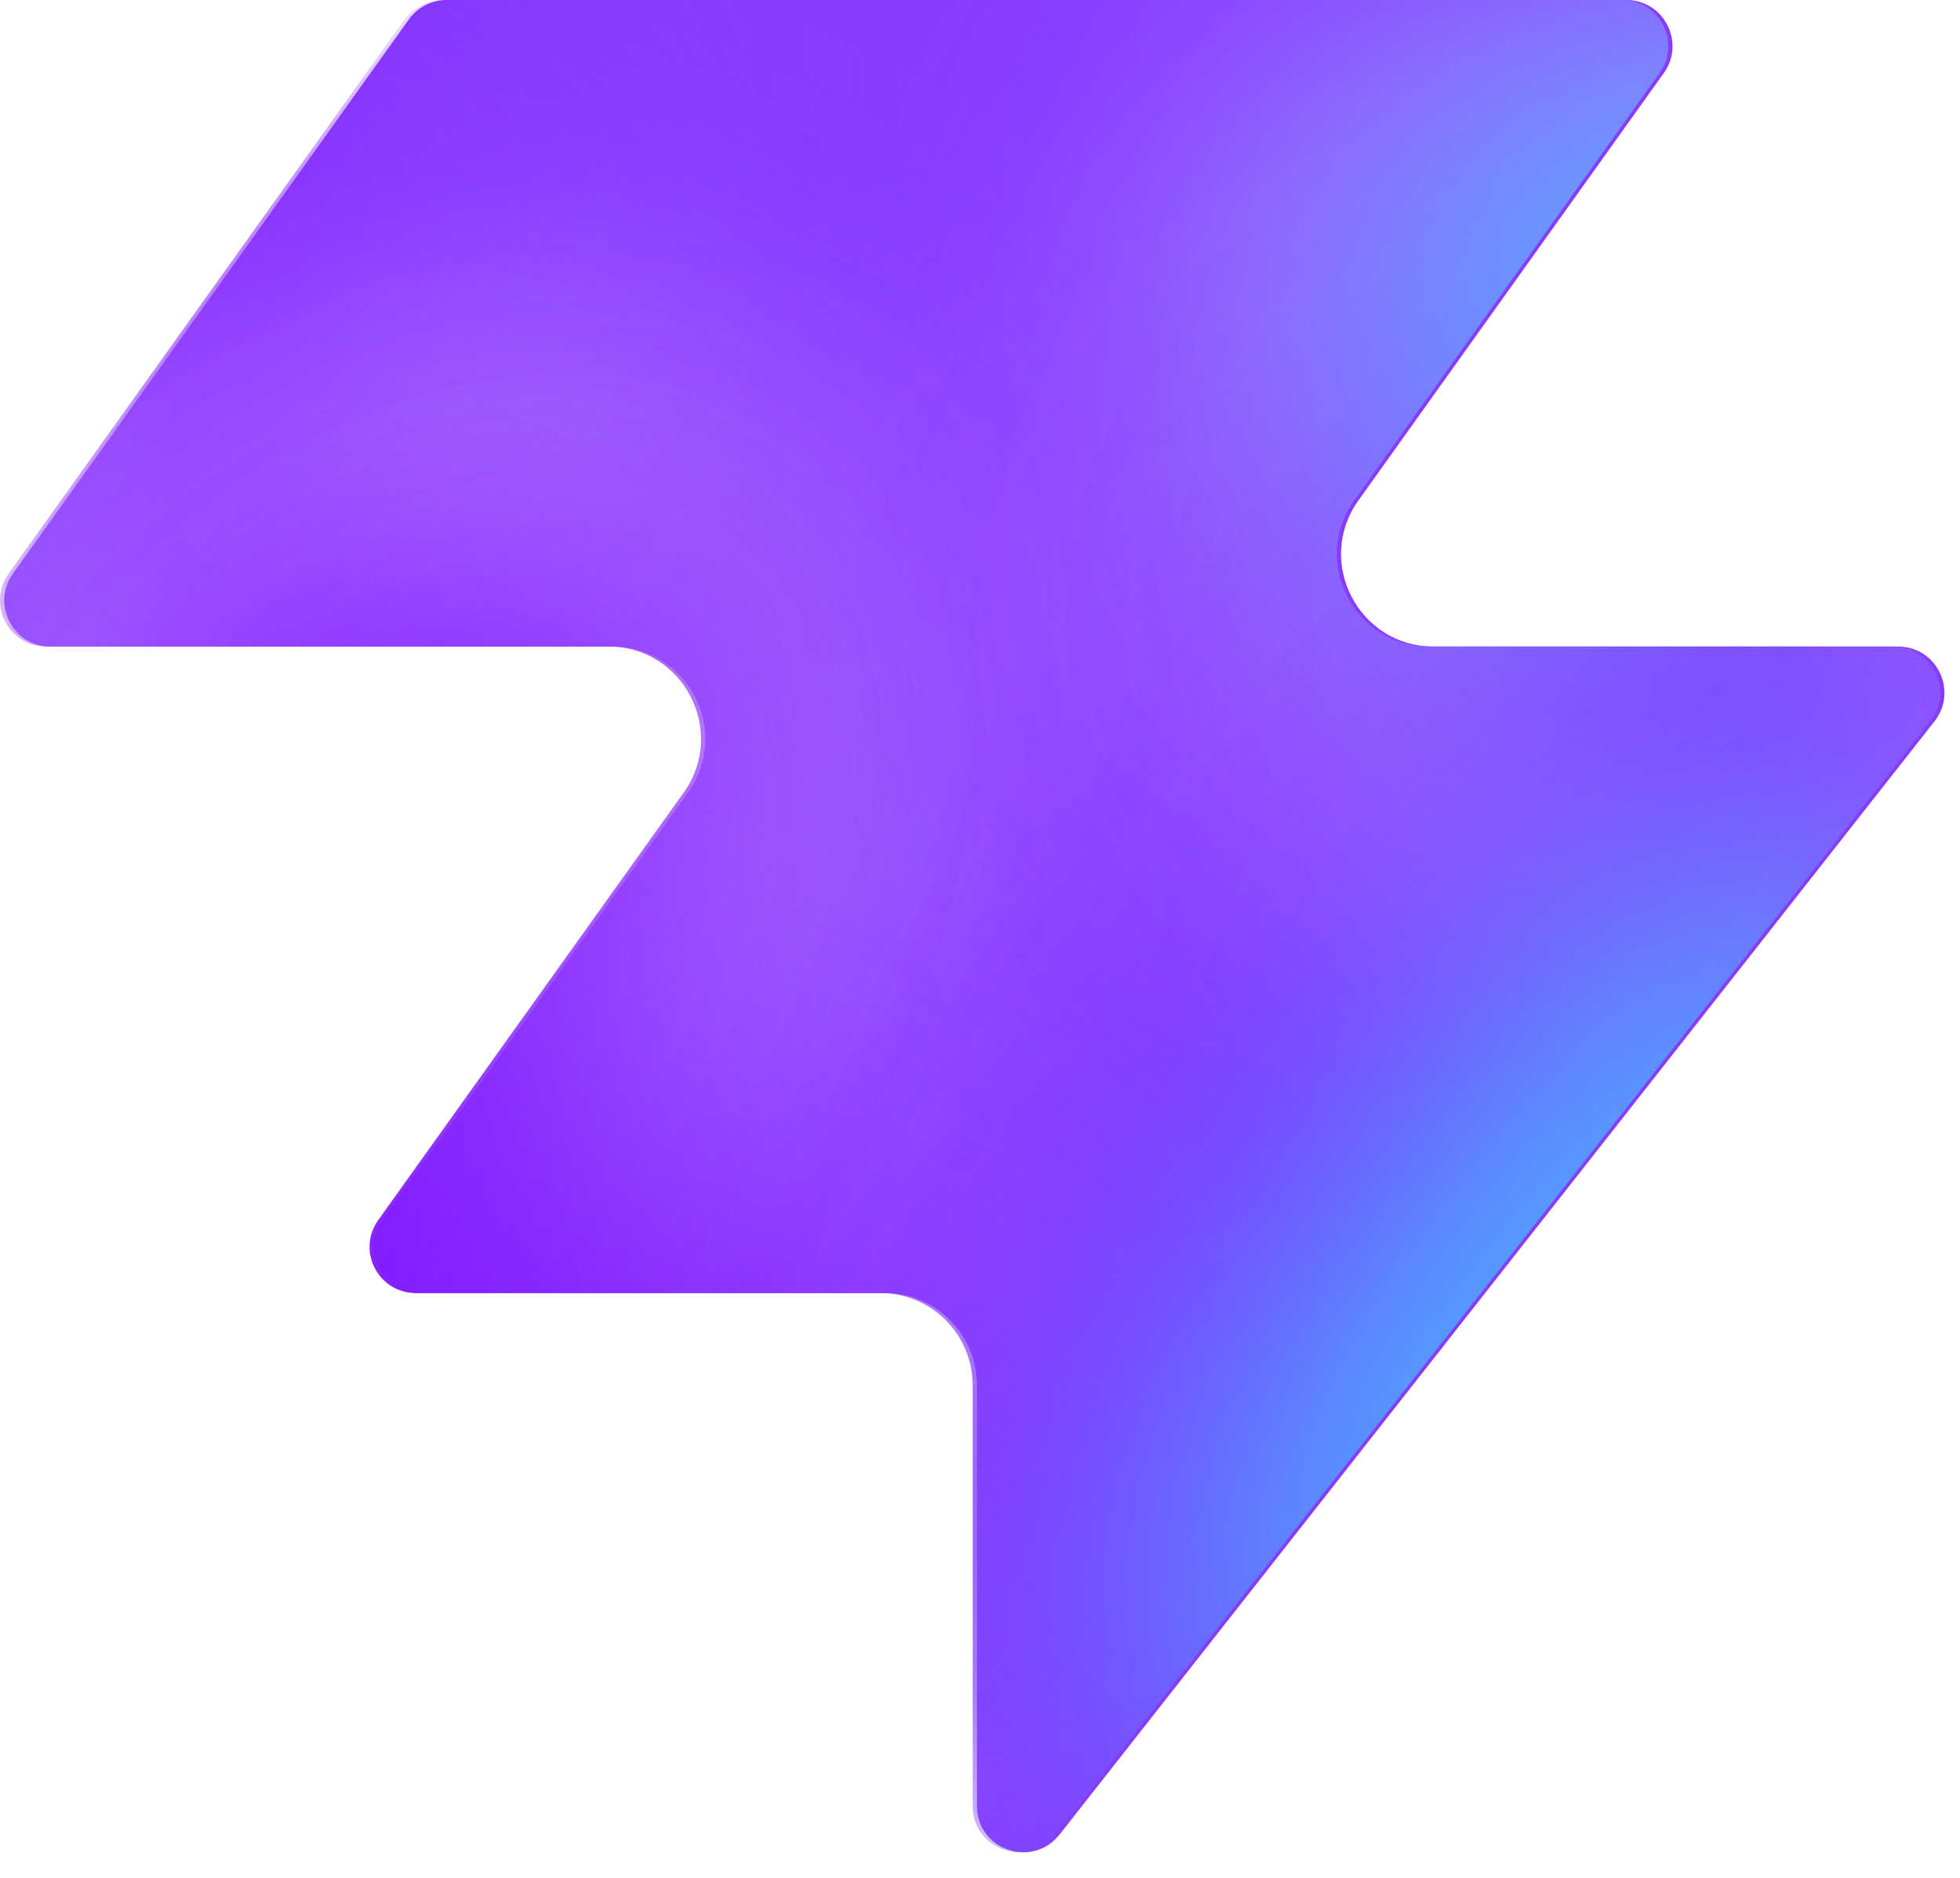
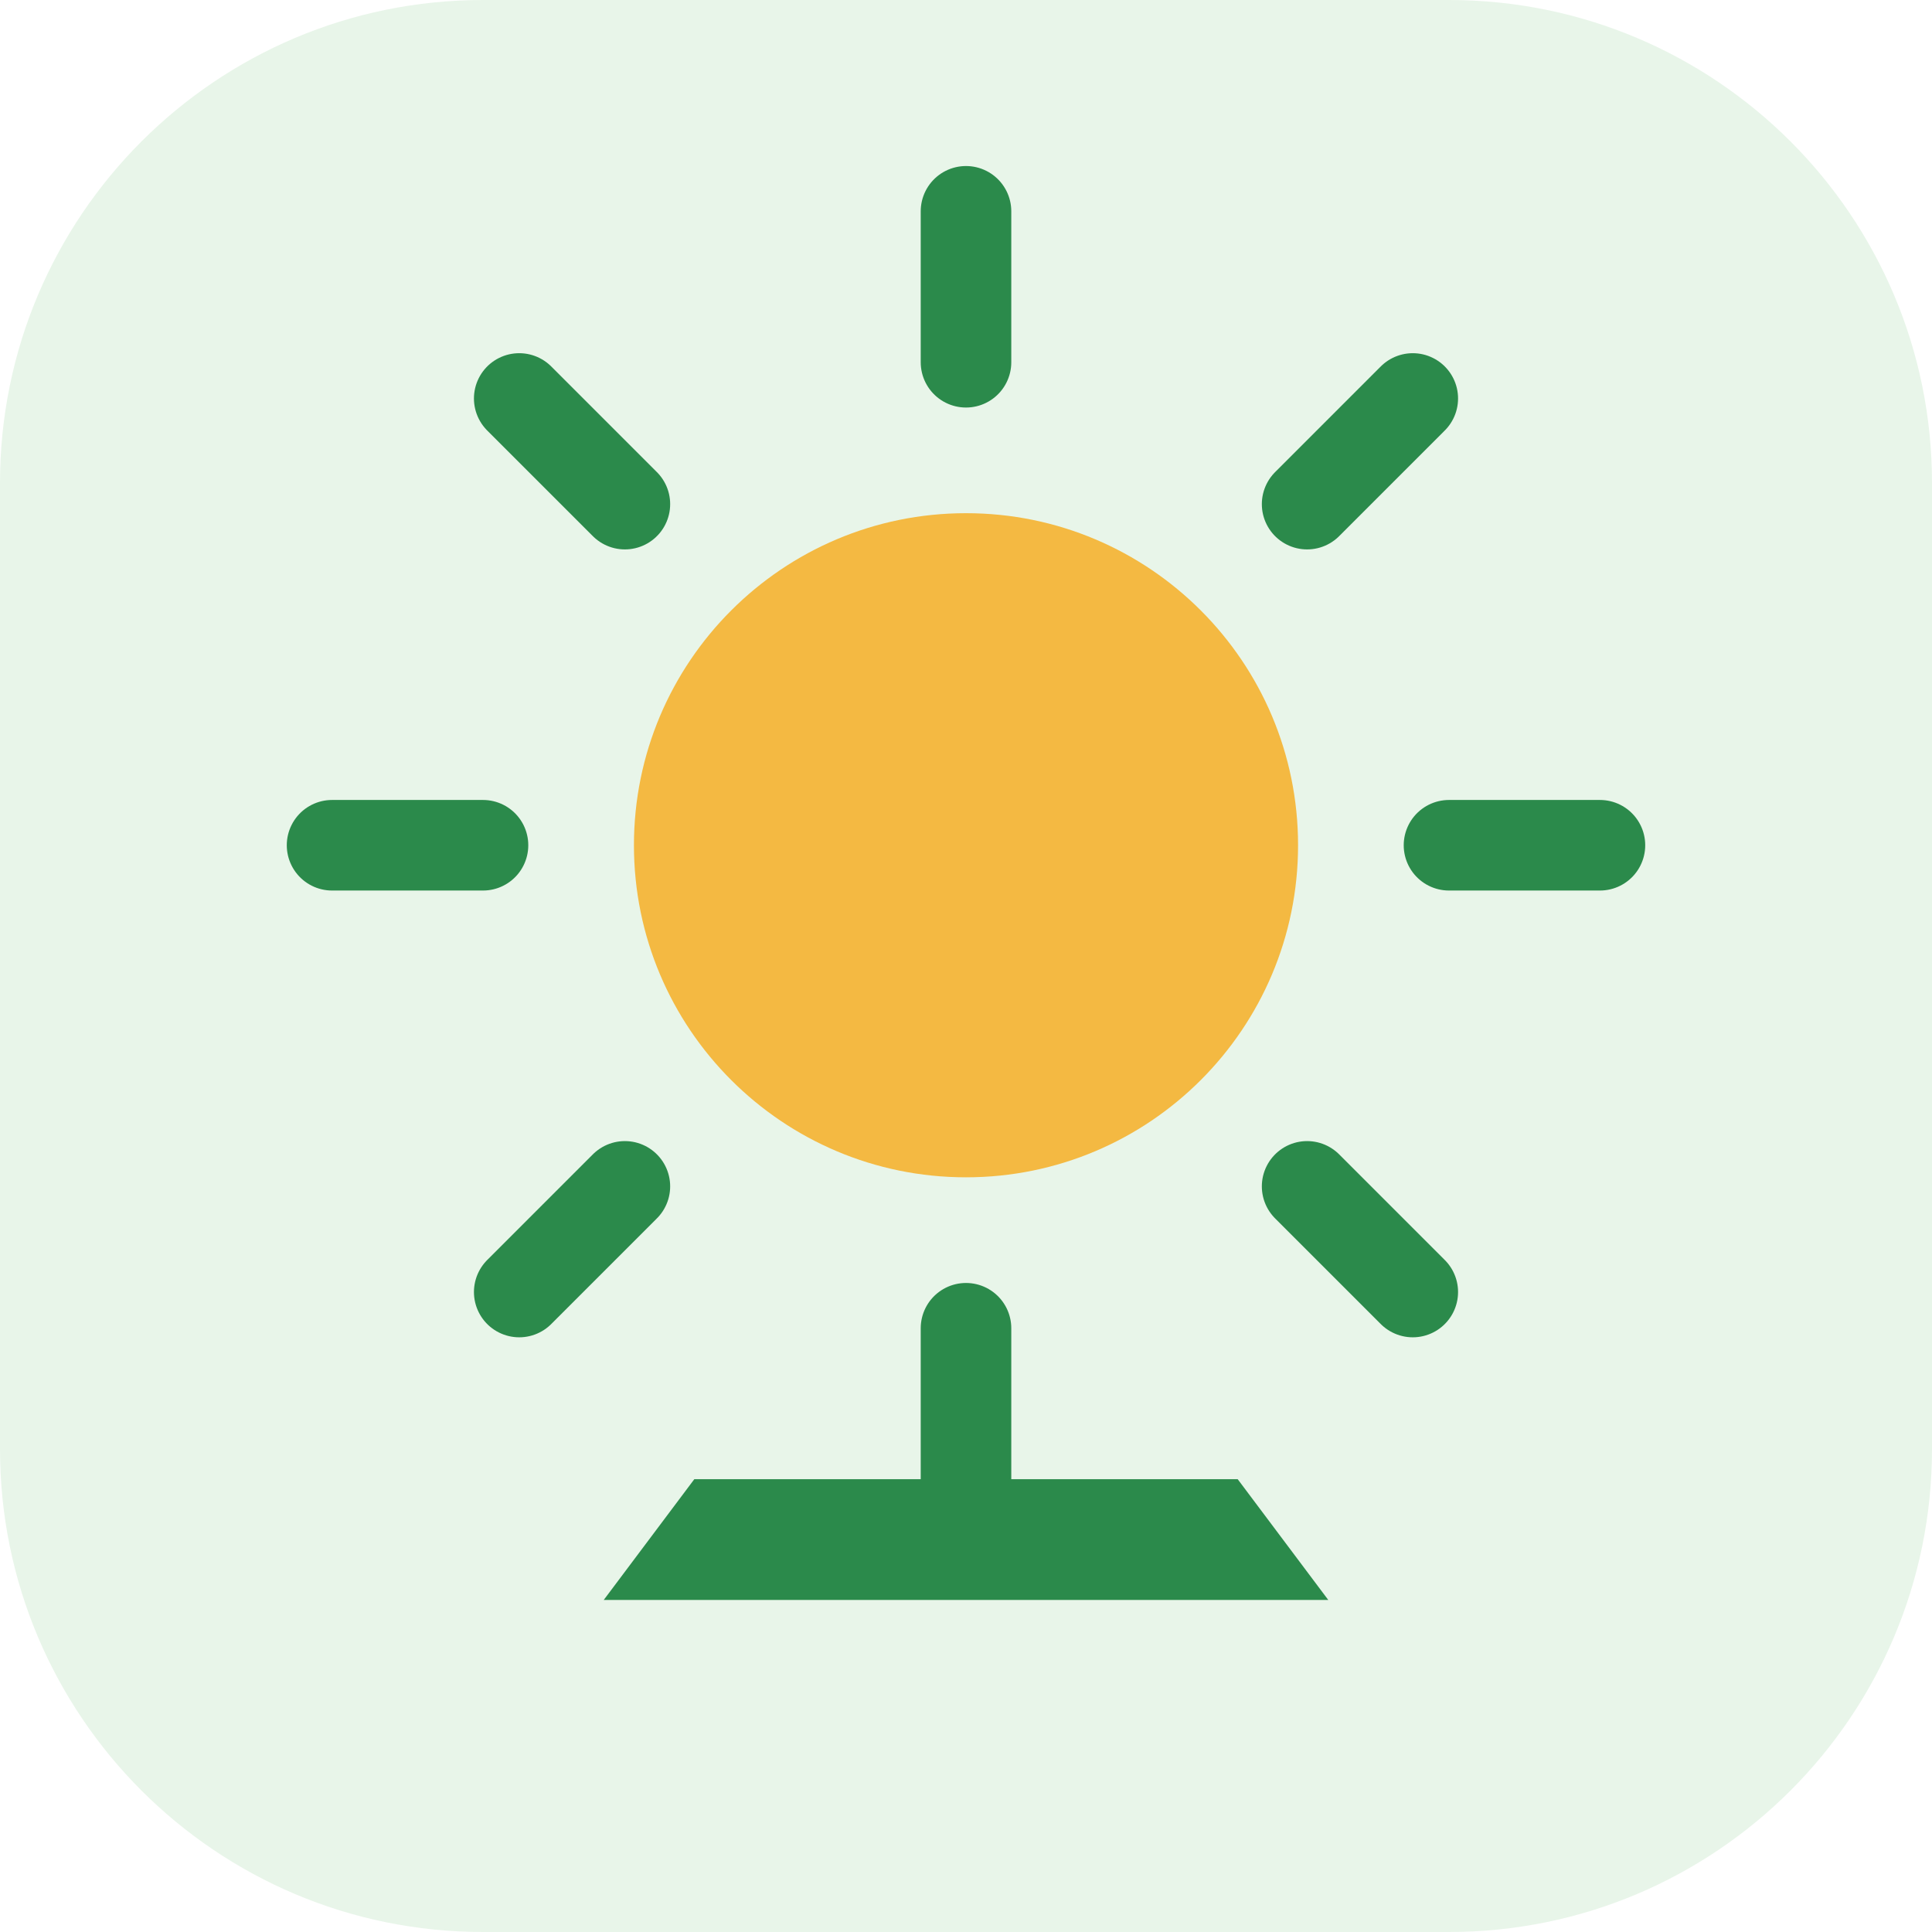
- <svg xmlns="http://www.w3.org/2000/svg" width="48" height="46" fill="none" viewBox="0 0 48 46">
-   <path fill="#863bff" d="M25.946 44.938c-.664.845-2.021.375-2.021-.698V33.937a2.26 2.26 0 0 0-2.262-2.262H10.287c-.92 0-1.456-1.04-.92-1.788l7.48-10.471c1.07-1.497 0-3.578-1.842-3.578H1.237c-.92 0-1.456-1.04-.92-1.788L10.013.474c.214-.297.556-.474.92-.474h28.894c.92 0 1.456 1.04.92 1.788l-7.48 10.471c-1.07 1.498 0 3.579 1.842 3.579h11.377c.943 0 1.473 1.088.89 1.83L25.947 44.94z" style="fill:#863bff;fill:color(display-p3 .525 .23 1);fill-opacity:1" />
-   <mask id="a" width="48" height="46" x="0" y="0" maskUnits="userSpaceOnUse" style="mask-type:alpha">
-     <path fill="#000" d="M25.842 44.938c-.664.844-2.021.375-2.021-.698V33.937a2.26 2.26 0 0 0-2.262-2.262H10.183c-.92 0-1.456-1.04-.92-1.788l7.48-10.471c1.07-1.498 0-3.579-1.842-3.579H1.133c-.92 0-1.456-1.04-.92-1.787L9.91.473c.214-.297.556-.474.92-.474h28.894c.92 0 1.456 1.04.92 1.788l-7.48 10.471c-1.07 1.498 0 3.578 1.842 3.578h11.377c.943 0 1.473 1.088.89 1.832L25.843 44.94z" style="fill:#000;fill-opacity:1" />
-   </mask>
-   <g mask="url(#a)">
-     <g filter="url(#b)">
-       <ellipse cx="5.508" cy="14.704" fill="#ede6ff" rx="5.508" ry="14.704" style="fill:#ede6ff;fill:color(display-p3 .927 .903 1);fill-opacity:1" transform="matrix(.00324 1 1 -.00324 -4.47 31.516)" />
-     </g>
-     <g filter="url(#c)">
-       <ellipse cx="10.399" cy="29.851" fill="#ede6ff" rx="10.399" ry="29.851" style="fill:#ede6ff;fill:color(display-p3 .927 .903 1);fill-opacity:1" transform="matrix(.00324 1 1 -.00324 -39.328 7.883)" />
-     </g>
-     <g filter="url(#d)">
-       <ellipse cx="5.508" cy="30.487" fill="#7e14ff" rx="5.508" ry="30.487" style="fill:#7e14ff;fill:color(display-p3 .492 .077 1);fill-opacity:1" transform="rotate(89.814 -25.913 -14.639)scale(1 -1)" />
-     </g>
-     <g filter="url(#e)">
-       <ellipse cx="5.508" cy="30.599" fill="#7e14ff" rx="5.508" ry="30.599" style="fill:#7e14ff;fill:color(display-p3 .492 .077 1);fill-opacity:1" transform="rotate(89.814 -32.644 -3.334)scale(1 -1)" />
-     </g>
-     <g filter="url(#f)">
-       <ellipse cx="5.508" cy="30.599" fill="#7e14ff" rx="5.508" ry="30.599" style="fill:#7e14ff;fill:color(display-p3 .492 .077 1);fill-opacity:1" transform="matrix(.00324 1 1 -.00324 -34.34 30.47)" />
-     </g>
-     <g filter="url(#g)">
-       <ellipse cx="14.072" cy="22.078" fill="#ede6ff" rx="14.072" ry="22.078" style="fill:#ede6ff;fill:color(display-p3 .927 .903 1);fill-opacity:1" transform="rotate(93.35 24.506 48.493)scale(-1 1)" />
-     </g>
-     <g filter="url(#h)">
-       <ellipse cx="3.47" cy="21.501" fill="#7e14ff" rx="3.47" ry="21.501" style="fill:#7e14ff;fill:color(display-p3 .492 .077 1);fill-opacity:1" transform="rotate(89.009 28.708 47.59)scale(-1 1)" />
-     </g>
-     <g filter="url(#i)">
-       <ellipse cx="3.47" cy="21.501" fill="#7e14ff" rx="3.47" ry="21.501" style="fill:#7e14ff;fill:color(display-p3 .492 .077 1);fill-opacity:1" transform="rotate(89.009 28.708 47.59)scale(-1 1)" />
-     </g>
-     <g filter="url(#j)">
-       <ellipse cx=".387" cy="8.972" fill="#7e14ff" rx="4.407" ry="29.108" style="fill:#7e14ff;fill:color(display-p3 .492 .077 1);fill-opacity:1" transform="rotate(39.51 .387 8.972)" />
-     </g>
-     <g filter="url(#k)">
-       <ellipse cx="47.523" cy="-6.092" fill="#7e14ff" rx="4.407" ry="29.108" style="fill:#7e14ff;fill:color(display-p3 .492 .077 1);fill-opacity:1" transform="rotate(37.892 47.523 -6.092)" />
-     </g>
-     <g filter="url(#l)">
-       <ellipse cx="41.412" cy="6.333" fill="#47bfff" rx="5.971" ry="9.665" style="fill:#47bfff;fill:color(display-p3 .28 .748 1);fill-opacity:1" transform="rotate(37.892 41.412 6.333)" />
-     </g>
-     <g filter="url(#m)">
-       <ellipse cx="-1.879" cy="38.332" fill="#7e14ff" rx="4.407" ry="29.108" style="fill:#7e14ff;fill:color(display-p3 .492 .077 1);fill-opacity:1" transform="rotate(37.892 -1.88 38.332)" />
-     </g>
-     <g filter="url(#n)">
-       <ellipse cx="-1.879" cy="38.332" fill="#7e14ff" rx="4.407" ry="29.108" style="fill:#7e14ff;fill:color(display-p3 .492 .077 1);fill-opacity:1" transform="rotate(37.892 -1.88 38.332)" />
-     </g>
-     <g filter="url(#o)">
-       <ellipse cx="35.651" cy="29.907" fill="#7e14ff" rx="4.407" ry="29.108" style="fill:#7e14ff;fill:color(display-p3 .492 .077 1);fill-opacity:1" transform="rotate(37.892 35.651 29.907)" />
-     </g>
-     <g filter="url(#p)">
-       <ellipse cx="38.418" cy="32.4" fill="#47bfff" rx="5.971" ry="15.297" style="fill:#47bfff;fill:color(display-p3 .28 .748 1);fill-opacity:1" transform="rotate(37.892 38.418 32.4)" />
-     </g>
+ <svg xmlns="http://www.w3.org/2000/svg" viewBox="0 0 64 64">
+   <rect width="64" height="64" rx="16" fill="#e8f5e9" />
+   <circle cx="32" cy="28" r="11" fill="#f4b942" />
+   <g stroke="#2b8a4b" stroke-width="3" stroke-linecap="round">
+     <path d="M32 7v5M32 44v5M11 28h5M48 28h5M17.2 13.2l3.5 3.5M43.3 39.3l3.5 3.5M46.8 13.2l-3.5 3.5M20.7 39.3l-3.5 3.5" />
  </g>
-   <defs>
-     <filter id="b" width="60.045" height="41.654" x="-19.77" y="16.149" color-interpolation-filters="sRGB" filterUnits="userSpaceOnUse">
-       <feFlood flood-opacity="0" result="BackgroundImageFix" />
-       <feBlend in="SourceGraphic" in2="BackgroundImageFix" result="shape" />
-       <feGaussianBlur result="effect1_foregroundBlur_2002_17158" stdDeviation="7.659" />
-     </filter>
-     <filter id="c" width="90.34" height="51.437" x="-54.613" y="-7.533" color-interpolation-filters="sRGB" filterUnits="userSpaceOnUse">
-       <feFlood flood-opacity="0" result="BackgroundImageFix" />
-       <feBlend in="SourceGraphic" in2="BackgroundImageFix" result="shape" />
-       <feGaussianBlur result="effect1_foregroundBlur_2002_17158" stdDeviation="7.659" />
-     </filter>
-     <filter id="d" width="79.355" height="29.4" x="-49.64" y="2.03" color-interpolation-filters="sRGB" filterUnits="userSpaceOnUse">
-       <feFlood flood-opacity="0" result="BackgroundImageFix" />
-       <feBlend in="SourceGraphic" in2="BackgroundImageFix" result="shape" />
-       <feGaussianBlur result="effect1_foregroundBlur_2002_17158" stdDeviation="4.596" />
-     </filter>
-     <filter id="e" width="79.579" height="29.4" x="-45.045" y="20.029" color-interpolation-filters="sRGB" filterUnits="userSpaceOnUse">
-       <feFlood flood-opacity="0" result="BackgroundImageFix" />
-       <feBlend in="SourceGraphic" in2="BackgroundImageFix" result="shape" />
-       <feGaussianBlur result="effect1_foregroundBlur_2002_17158" stdDeviation="4.596" />
-     </filter>
-     <filter id="f" width="79.579" height="29.4" x="-43.513" y="21.178" color-interpolation-filters="sRGB" filterUnits="userSpaceOnUse">
-       <feFlood flood-opacity="0" result="BackgroundImageFix" />
-       <feBlend in="SourceGraphic" in2="BackgroundImageFix" result="shape" />
-       <feGaussianBlur result="effect1_foregroundBlur_2002_17158" stdDeviation="4.596" />
-     </filter>
-     <filter id="g" width="74.749" height="58.852" x="15.756" y="-17.901" color-interpolation-filters="sRGB" filterUnits="userSpaceOnUse">
-       <feFlood flood-opacity="0" result="BackgroundImageFix" />
-       <feBlend in="SourceGraphic" in2="BackgroundImageFix" result="shape" />
-       <feGaussianBlur result="effect1_foregroundBlur_2002_17158" stdDeviation="7.659" />
-     </filter>
-     <filter id="h" width="61.377" height="25.362" x="23.548" y="2.284" color-interpolation-filters="sRGB" filterUnits="userSpaceOnUse">
-       <feFlood flood-opacity="0" result="BackgroundImageFix" />
-       <feBlend in="SourceGraphic" in2="BackgroundImageFix" result="shape" />
-       <feGaussianBlur result="effect1_foregroundBlur_2002_17158" stdDeviation="4.596" />
-     </filter>
-     <filter id="i" width="61.377" height="25.362" x="23.548" y="2.284" color-interpolation-filters="sRGB" filterUnits="userSpaceOnUse">
-       <feFlood flood-opacity="0" result="BackgroundImageFix" />
-       <feBlend in="SourceGraphic" in2="BackgroundImageFix" result="shape" />
-       <feGaussianBlur result="effect1_foregroundBlur_2002_17158" stdDeviation="4.596" />
-     </filter>
-     <filter id="j" width="56.045" height="63.649" x="-27.636" y="-22.853" color-interpolation-filters="sRGB" filterUnits="userSpaceOnUse">
-       <feFlood flood-opacity="0" result="BackgroundImageFix" />
-       <feBlend in="SourceGraphic" in2="BackgroundImageFix" result="shape" />
-       <feGaussianBlur result="effect1_foregroundBlur_2002_17158" stdDeviation="4.596" />
-     </filter>
-     <filter id="k" width="54.814" height="64.646" x="20.116" y="-38.415" color-interpolation-filters="sRGB" filterUnits="userSpaceOnUse">
-       <feFlood flood-opacity="0" result="BackgroundImageFix" />
-       <feBlend in="SourceGraphic" in2="BackgroundImageFix" result="shape" />
-       <feGaussianBlur result="effect1_foregroundBlur_2002_17158" stdDeviation="4.596" />
-     </filter>
-     <filter id="l" width="33.541" height="35.313" x="24.641" y="-11.323" color-interpolation-filters="sRGB" filterUnits="userSpaceOnUse">
-       <feFlood flood-opacity="0" result="BackgroundImageFix" />
-       <feBlend in="SourceGraphic" in2="BackgroundImageFix" result="shape" />
-       <feGaussianBlur result="effect1_foregroundBlur_2002_17158" stdDeviation="4.596" />
-     </filter>
-     <filter id="m" width="54.814" height="64.646" x="-29.286" y="6.009" color-interpolation-filters="sRGB" filterUnits="userSpaceOnUse">
-       <feFlood flood-opacity="0" result="BackgroundImageFix" />
-       <feBlend in="SourceGraphic" in2="BackgroundImageFix" result="shape" />
-       <feGaussianBlur result="effect1_foregroundBlur_2002_17158" stdDeviation="4.596" />
-     </filter>
-     <filter id="n" width="54.814" height="64.646" x="-29.286" y="6.009" color-interpolation-filters="sRGB" filterUnits="userSpaceOnUse">
-       <feFlood flood-opacity="0" result="BackgroundImageFix" />
-       <feBlend in="SourceGraphic" in2="BackgroundImageFix" result="shape" />
-       <feGaussianBlur result="effect1_foregroundBlur_2002_17158" stdDeviation="4.596" />
-     </filter>
-     <filter id="o" width="54.814" height="64.646" x="8.244" y="-2.416" color-interpolation-filters="sRGB" filterUnits="userSpaceOnUse">
-       <feFlood flood-opacity="0" result="BackgroundImageFix" />
-       <feBlend in="SourceGraphic" in2="BackgroundImageFix" result="shape" />
-       <feGaussianBlur result="effect1_foregroundBlur_2002_17158" stdDeviation="4.596" />
-     </filter>
-     <filter id="p" width="39.409" height="43.623" x="18.713" y="10.588" color-interpolation-filters="sRGB" filterUnits="userSpaceOnUse">
-       <feFlood flood-opacity="0" result="BackgroundImageFix" />
-       <feBlend in="SourceGraphic" in2="BackgroundImageFix" result="shape" />
-       <feGaussianBlur result="effect1_foregroundBlur_2002_17158" stdDeviation="4.596" />
-     </filter>
-   </defs>
+   <path d="M18 53h28M23 49h18l3 4H20z" fill="#2b8a4b" />
</svg>
